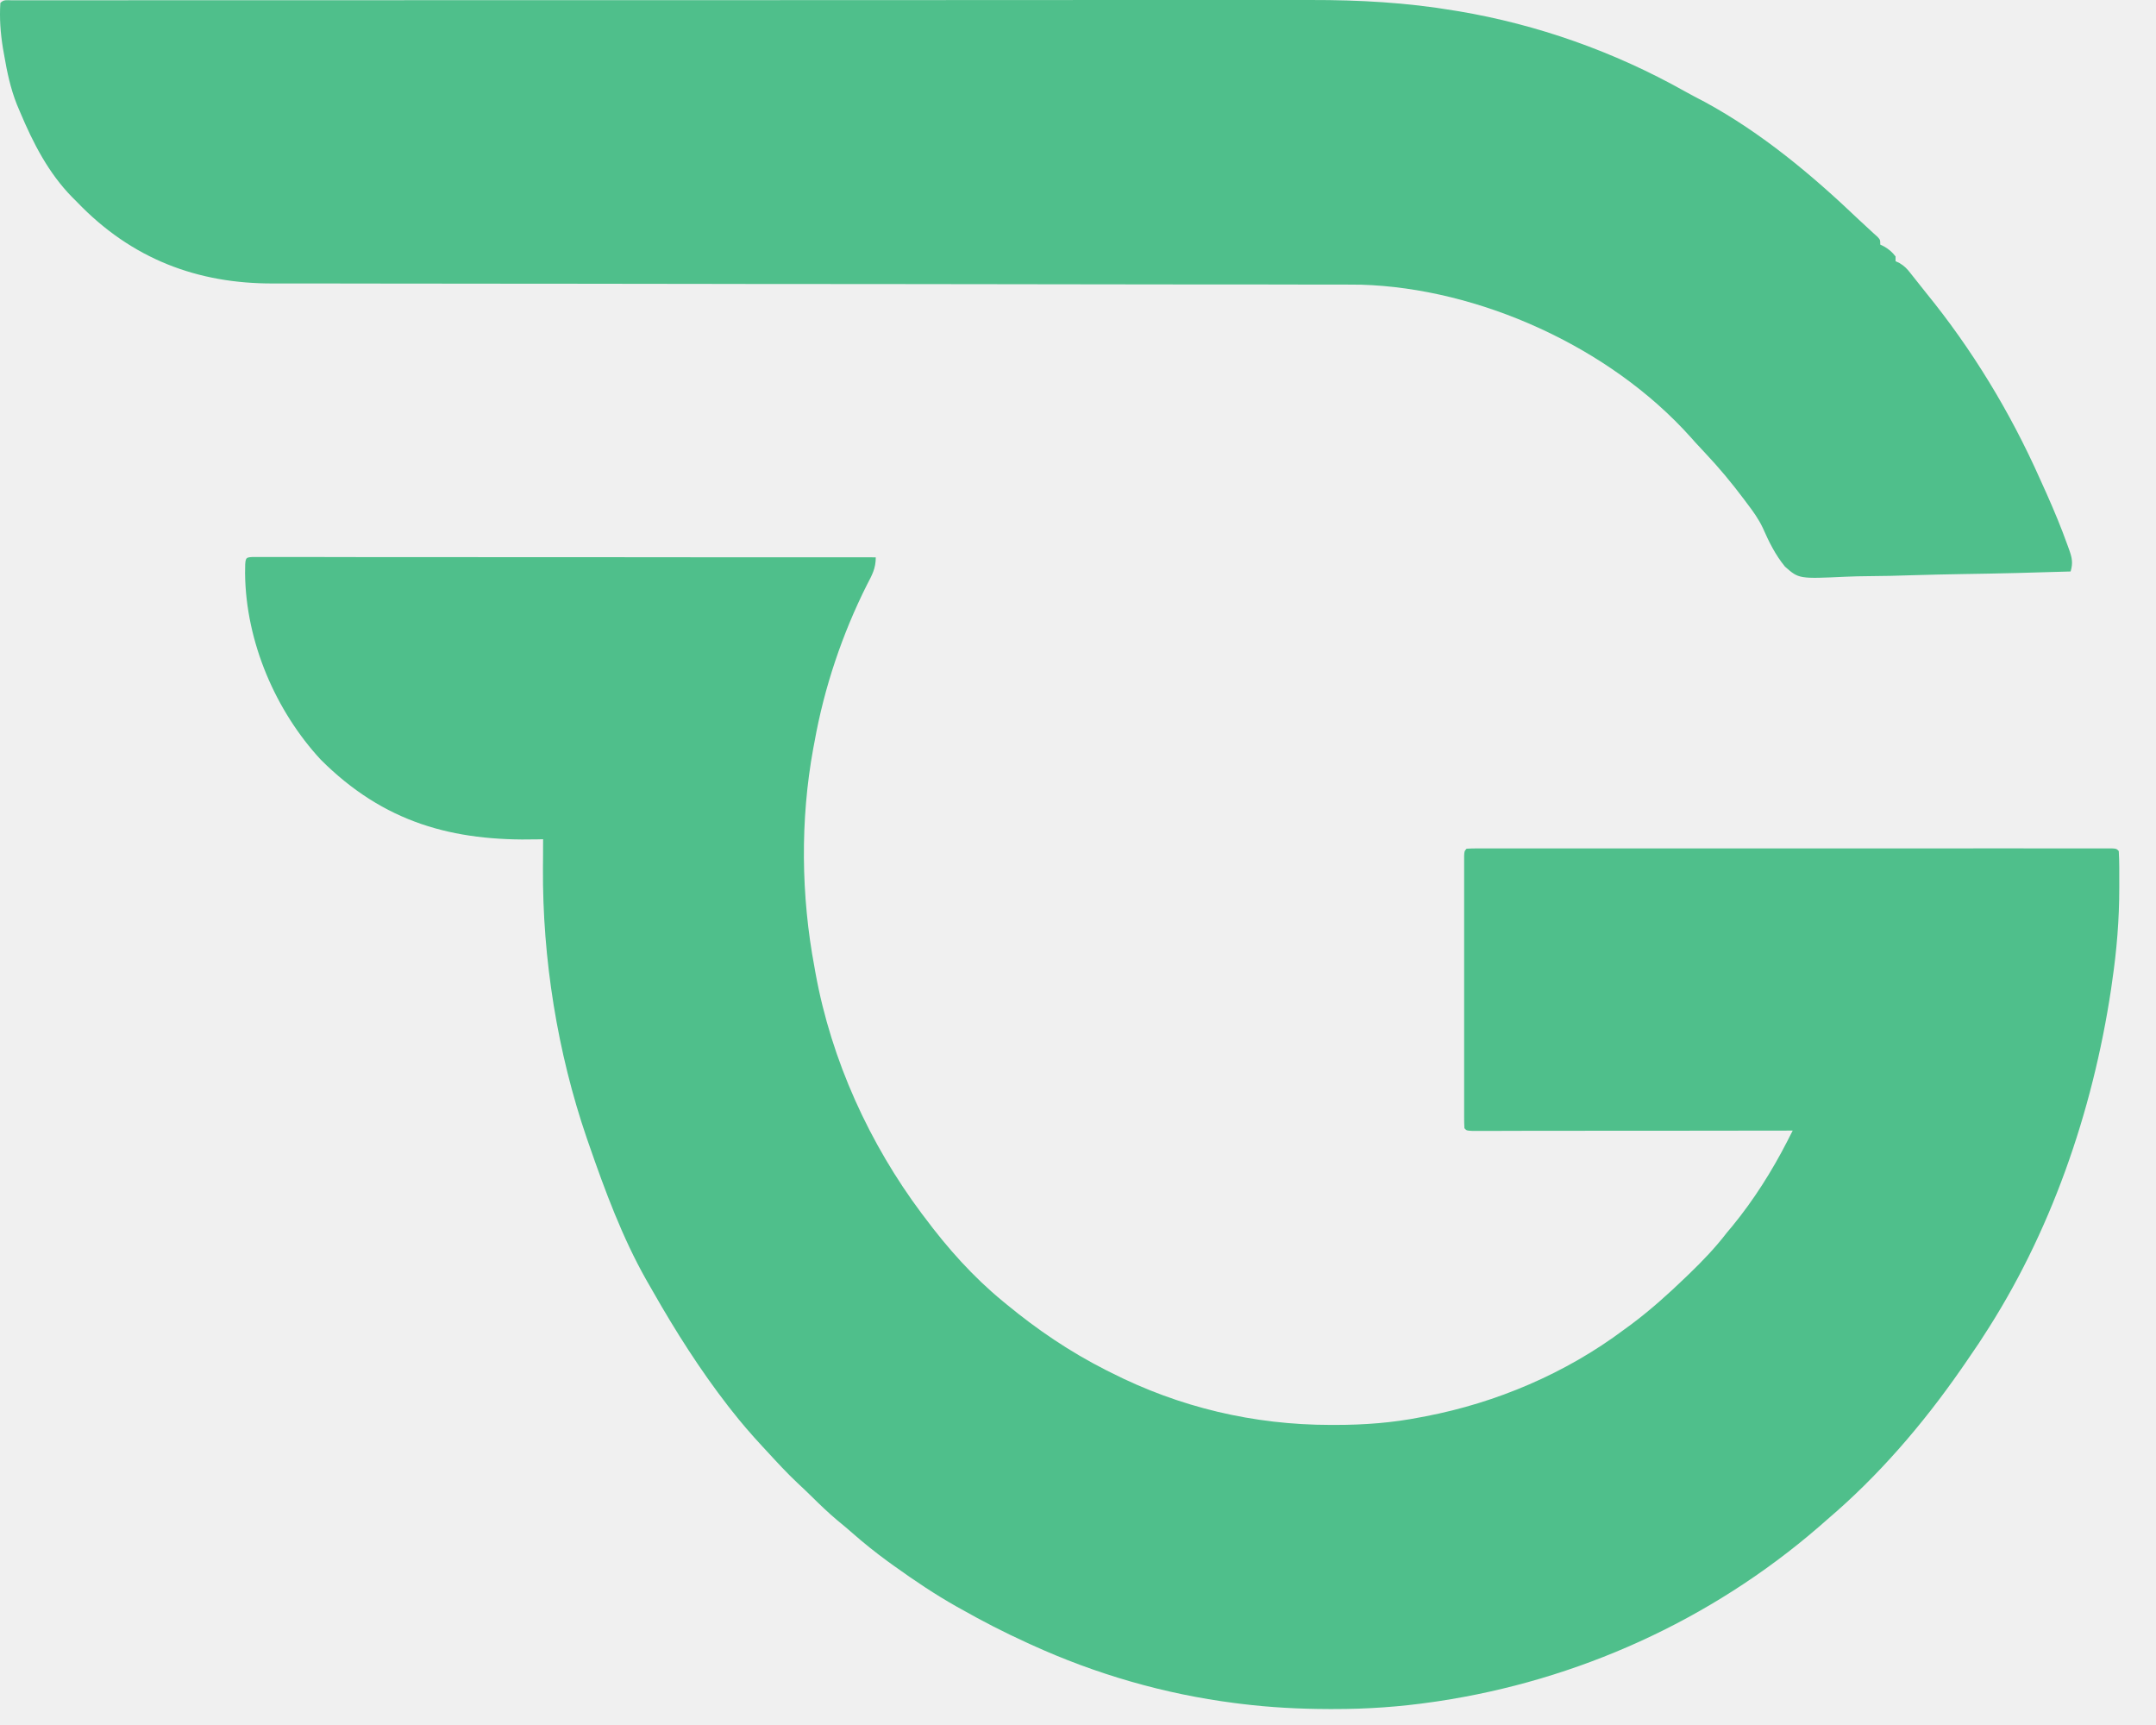
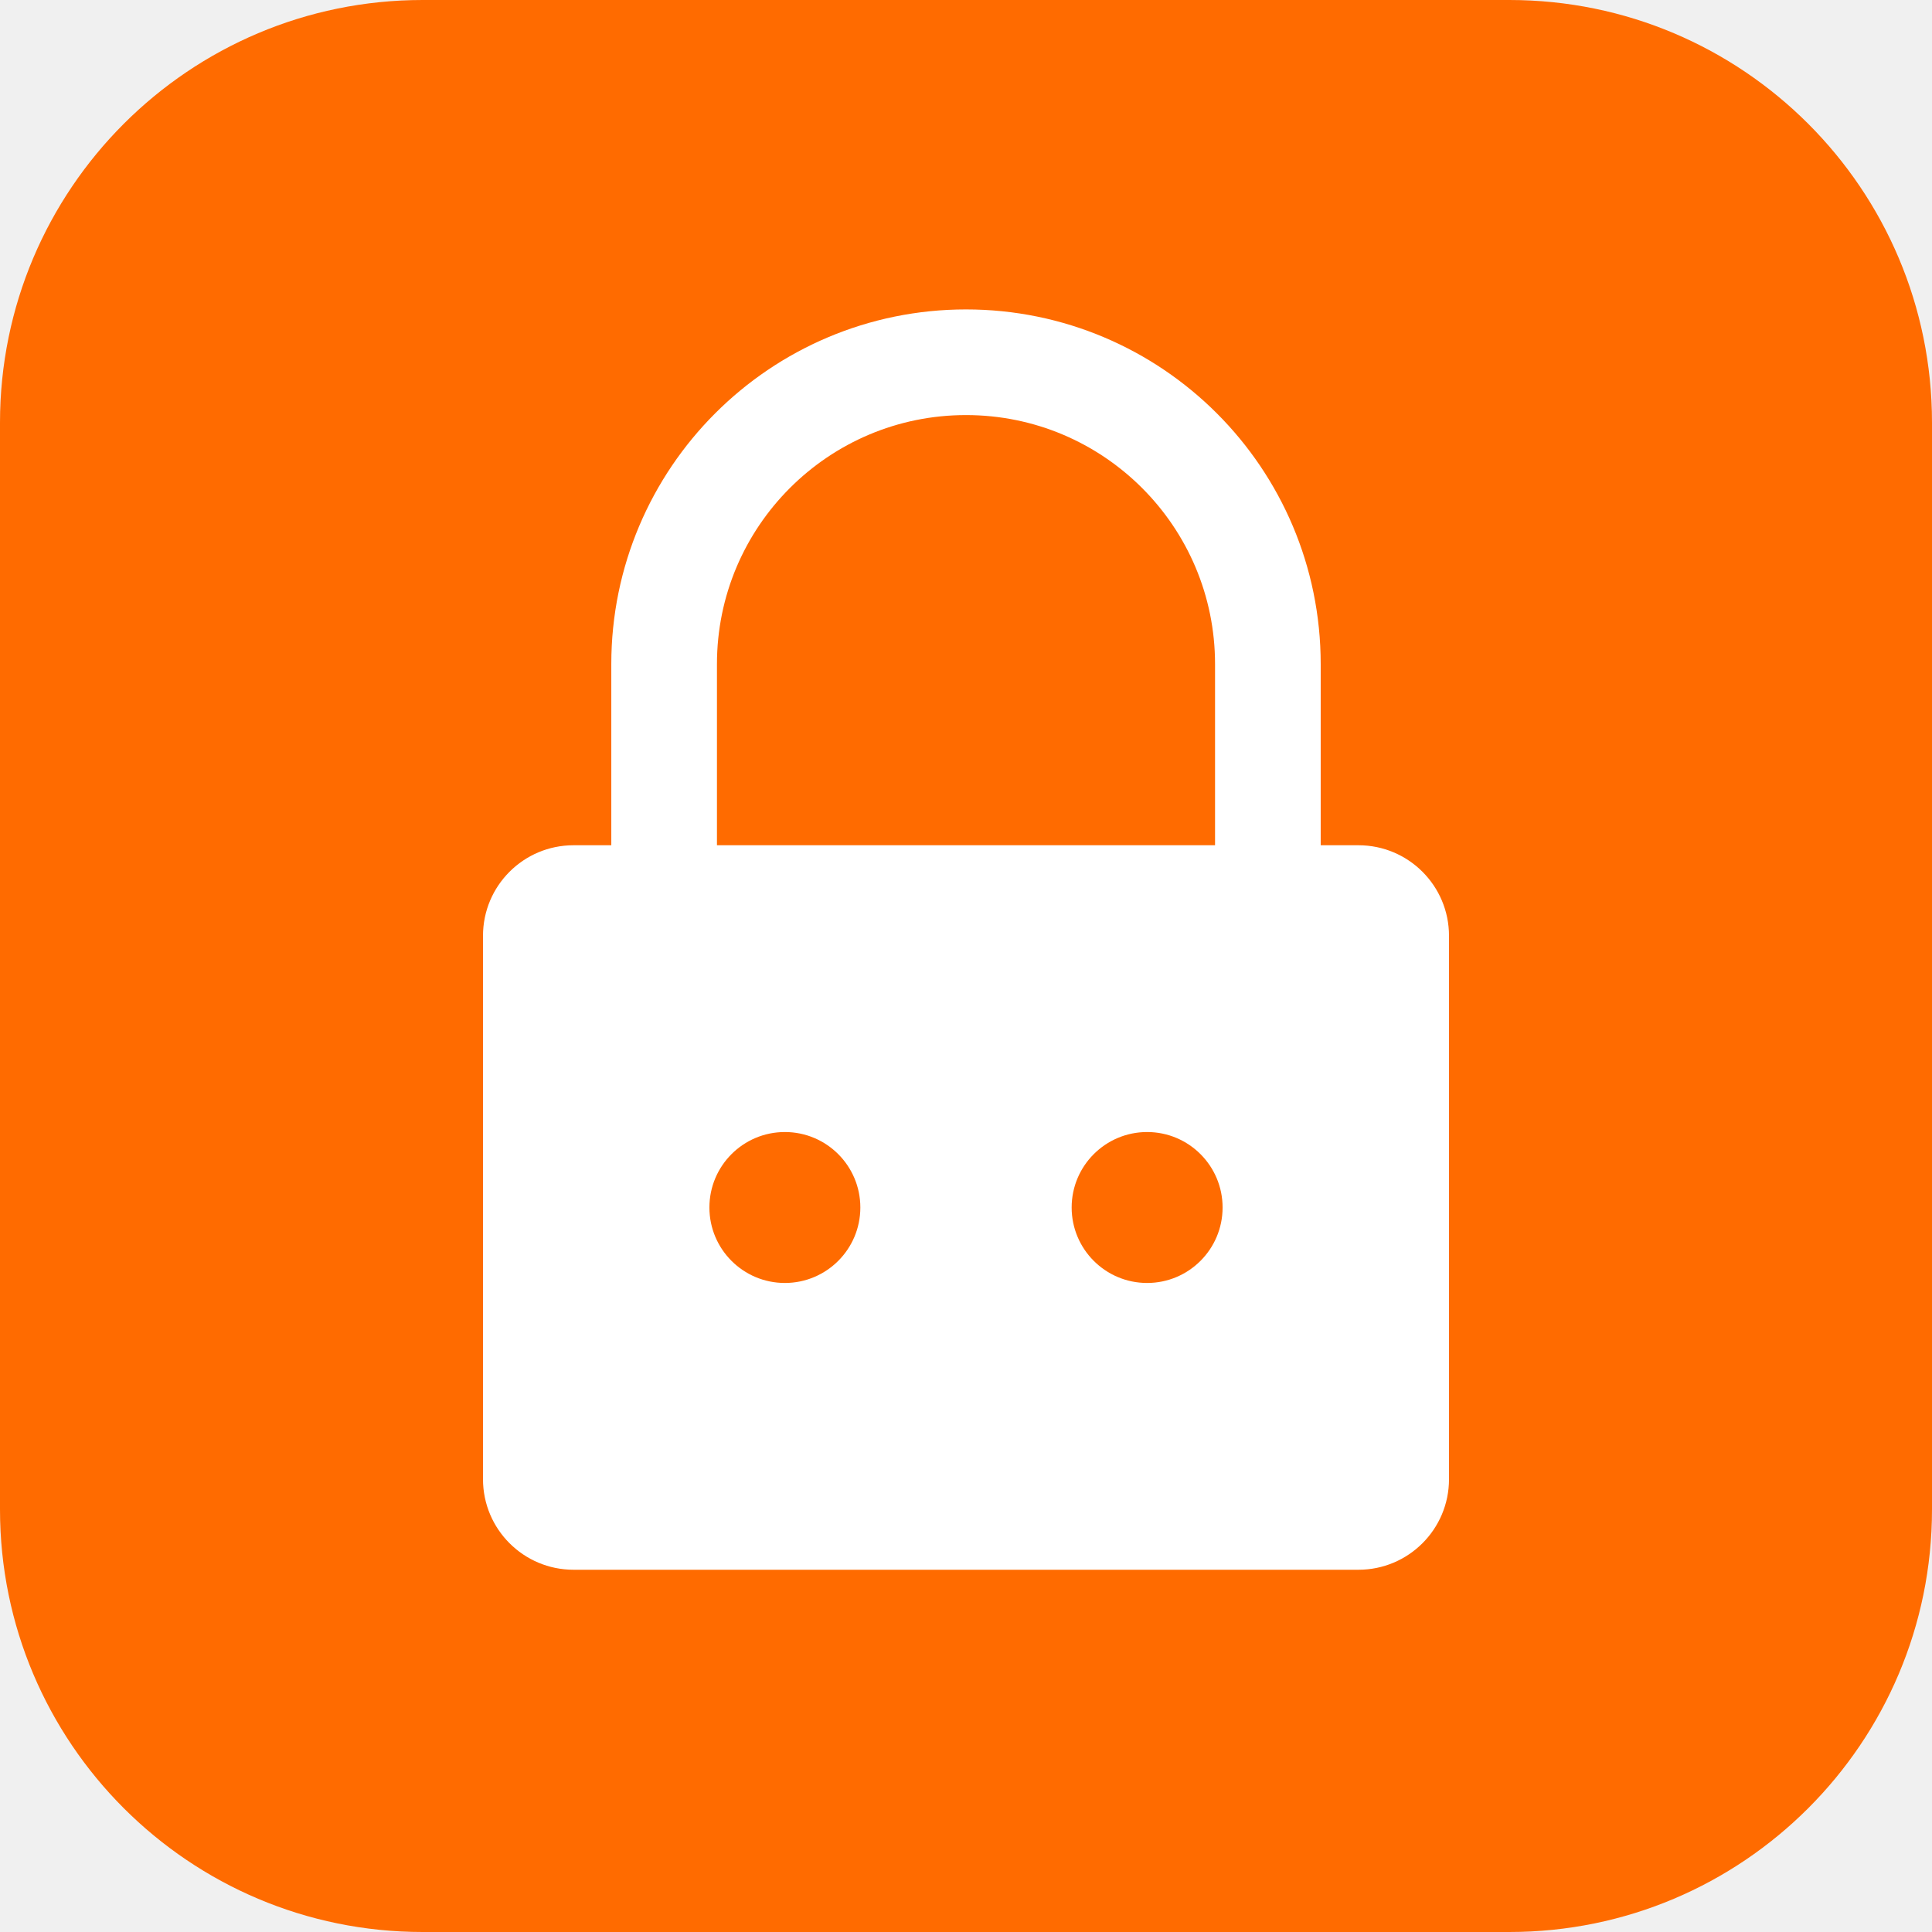
- <svg xmlns="http://www.w3.org/2000/svg" width="30" height="24" viewBox="0 0 30 24" fill="none">
-   <path d="M3.506 7.75C3.533 7.75 3.559 7.75 3.587 7.75C3.632 7.75 3.632 7.75 3.679 7.75C3.73 7.75 3.73 7.75 3.782 7.75C3.817 7.75 3.853 7.75 3.89 7.75C3.99 7.75 4.089 7.75 4.189 7.75C4.296 7.751 4.403 7.751 4.51 7.75C4.696 7.75 4.882 7.751 5.068 7.751C5.337 7.751 5.606 7.751 5.874 7.751C6.31 7.751 6.746 7.751 7.182 7.752C7.606 7.752 8.03 7.752 8.454 7.752C8.48 7.752 8.506 7.752 8.533 7.752C8.664 7.753 8.794 7.753 8.925 7.753C10.012 7.753 11.099 7.754 12.186 7.754C12.186 7.912 12.133 8.002 12.064 8.135C11.721 8.817 11.469 9.563 11.333 10.325C11.328 10.354 11.322 10.384 11.316 10.414C11.134 11.408 11.146 12.465 11.333 13.456C11.338 13.482 11.342 13.509 11.347 13.536C11.569 14.76 12.103 15.918 12.825 16.884C12.838 16.901 12.851 16.918 12.864 16.935C13.185 17.367 13.544 17.768 13.952 18.103C13.977 18.124 13.977 18.124 14.003 18.145C14.437 18.503 14.889 18.808 15.383 19.059C15.405 19.07 15.427 19.081 15.449 19.092C16.413 19.583 17.448 19.824 18.512 19.825C18.535 19.825 18.559 19.825 18.583 19.825C18.984 19.825 19.373 19.796 19.768 19.718C19.792 19.713 19.817 19.709 19.842 19.704C20.817 19.517 21.784 19.11 22.6 18.498C22.649 18.462 22.649 18.462 22.7 18.425C22.966 18.226 23.211 18.006 23.453 17.773C23.469 17.757 23.486 17.741 23.503 17.725C23.692 17.543 23.869 17.358 24.031 17.147C24.055 17.118 24.079 17.09 24.104 17.06C24.4 16.699 24.656 16.295 24.872 15.873C24.885 15.846 24.899 15.819 24.913 15.792C24.924 15.771 24.934 15.751 24.945 15.73C24.921 15.73 24.898 15.73 24.874 15.73C24.306 15.731 23.739 15.731 23.172 15.732C22.897 15.732 22.623 15.732 22.348 15.732C22.109 15.733 21.87 15.733 21.631 15.733C21.504 15.733 21.378 15.733 21.251 15.733C21.132 15.734 21.013 15.734 20.894 15.734C20.85 15.734 20.806 15.734 20.762 15.734C20.703 15.734 20.643 15.734 20.583 15.734C20.55 15.734 20.517 15.734 20.482 15.734C20.407 15.73 20.407 15.73 20.377 15.697C20.374 15.647 20.373 15.597 20.373 15.547C20.373 15.514 20.373 15.482 20.373 15.449C20.373 15.413 20.373 15.377 20.373 15.34C20.373 15.302 20.373 15.265 20.373 15.226C20.373 15.101 20.373 14.976 20.373 14.851C20.373 14.765 20.373 14.679 20.373 14.592C20.373 14.411 20.373 14.23 20.373 14.049C20.373 13.839 20.373 13.629 20.373 13.42C20.373 13.218 20.373 13.017 20.373 12.815C20.373 12.729 20.373 12.643 20.373 12.558C20.373 12.438 20.373 12.318 20.373 12.198C20.373 12.162 20.373 12.126 20.373 12.089C20.373 12.057 20.373 12.024 20.373 11.991C20.373 11.963 20.373 11.934 20.373 11.905C20.377 11.841 20.377 11.841 20.407 11.808C20.456 11.805 20.504 11.804 20.552 11.804C20.584 11.804 20.616 11.804 20.648 11.804C20.683 11.804 20.718 11.804 20.754 11.804C20.791 11.804 20.828 11.804 20.866 11.804C20.969 11.804 21.072 11.804 21.175 11.804C21.286 11.804 21.397 11.804 21.508 11.804C21.725 11.803 21.943 11.803 22.16 11.804C22.337 11.804 22.513 11.804 22.69 11.804C22.715 11.804 22.74 11.804 22.766 11.804C22.817 11.804 22.868 11.804 22.919 11.804C23.397 11.803 23.876 11.804 24.354 11.804C24.765 11.804 25.176 11.804 25.587 11.804C26.063 11.804 26.54 11.803 27.017 11.804C27.067 11.804 27.118 11.804 27.169 11.804C27.206 11.804 27.206 11.804 27.245 11.804C27.421 11.804 27.598 11.804 27.774 11.803C27.989 11.803 28.204 11.803 28.419 11.804C28.529 11.804 28.639 11.804 28.748 11.804C28.867 11.803 28.986 11.804 29.105 11.804C29.14 11.804 29.175 11.804 29.211 11.804C29.242 11.804 29.274 11.804 29.306 11.804C29.334 11.804 29.361 11.804 29.39 11.804C29.451 11.808 29.451 11.808 29.482 11.841C29.491 11.989 29.489 12.138 29.489 12.286C29.489 12.319 29.489 12.319 29.489 12.354C29.489 12.792 29.454 13.22 29.39 13.654C29.383 13.707 29.383 13.707 29.375 13.762C29.116 15.482 28.528 17.171 27.594 18.597C27.573 18.629 27.553 18.66 27.532 18.693C27.472 18.782 27.412 18.871 27.35 18.96C27.327 18.993 27.304 19.027 27.28 19.061C26.745 19.829 26.131 20.54 25.432 21.135C25.392 21.17 25.351 21.205 25.311 21.241C23.791 22.556 21.936 23.38 20.014 23.669C19.991 23.672 19.968 23.675 19.945 23.679C19.482 23.747 19.021 23.779 18.554 23.778C18.532 23.778 18.51 23.778 18.488 23.778C18.08 23.777 17.677 23.756 17.271 23.706C17.239 23.702 17.208 23.698 17.175 23.694C16.203 23.569 15.249 23.294 14.348 22.882C14.328 22.873 14.309 22.864 14.289 22.855C13.977 22.713 13.673 22.557 13.373 22.387C13.352 22.376 13.332 22.364 13.31 22.352C13.011 22.183 12.726 21.992 12.445 21.79C12.414 21.768 12.384 21.747 12.353 21.724C12.182 21.599 12.018 21.468 11.857 21.326C11.79 21.267 11.722 21.21 11.653 21.154C11.527 21.048 11.409 20.935 11.292 20.819C11.228 20.756 11.164 20.695 11.098 20.634C10.951 20.496 10.814 20.347 10.677 20.198C10.652 20.171 10.627 20.145 10.602 20.117C10.453 19.956 10.311 19.792 10.176 19.619C10.16 19.599 10.145 19.579 10.128 19.558C9.741 19.058 9.404 18.528 9.088 17.973C9.056 17.917 9.023 17.86 8.991 17.804C8.66 17.218 8.419 16.569 8.197 15.928C8.18 15.881 8.18 15.881 8.164 15.833C7.757 14.645 7.547 13.341 7.555 12.076C7.555 12.037 7.556 11.998 7.556 11.958C7.556 11.864 7.557 11.77 7.557 11.676C7.519 11.677 7.519 11.677 7.48 11.678C6.307 11.706 5.344 11.45 4.462 10.568C3.838 9.893 3.42 8.935 3.41 7.977C3.411 7.757 3.411 7.757 3.506 7.75Z" fill="#4FBF8B" />
-   <path d="M0.16 0.004C0.187 0.004 0.214 0.004 0.242 0.004C0.287 0.004 0.287 0.004 0.333 0.004C0.364 0.004 0.396 0.004 0.429 0.004C0.536 0.004 0.644 0.004 0.752 0.004C0.829 0.004 0.907 0.004 0.984 0.004C1.154 0.004 1.323 0.004 1.492 0.004C1.744 0.004 1.995 0.004 2.247 0.003C2.722 0.003 3.198 0.003 3.674 0.003C4.041 0.003 4.409 0.003 4.777 0.003C4.882 0.003 4.988 0.003 5.094 0.003C5.12 0.003 5.146 0.003 5.174 0.003C5.914 0.002 6.654 0.002 7.394 0.002C7.422 0.002 7.45 0.002 7.479 0.002C7.62 0.002 7.762 0.002 7.903 0.002C7.931 0.002 7.96 0.002 7.989 0.002C8.045 0.002 8.102 0.002 8.159 0.002C9.042 0.002 9.925 0.002 10.809 0.002C11.801 0.001 12.793 0.001 13.785 0.001C13.891 0.001 13.997 0.001 14.103 0.001C14.129 0.001 14.155 0.001 14.182 0.001C14.601 0.001 15.02 0.001 15.439 0C15.86 0 16.282 0 16.704 0C16.954 0 17.204 0 17.454 0C17.642 -0 17.829 1.9694e-05 18.017 0C18.092 0 18.168 0 18.243 8.23985e-05C18.911 -0.001 19.575 0.035 20.236 0.147C20.257 0.15 20.277 0.153 20.299 0.157C21.391 0.341 22.458 0.717 23.439 1.268C23.532 1.32 23.625 1.369 23.719 1.417C24.509 1.846 25.209 2.43 25.869 3.06C25.913 3.101 25.958 3.142 26.002 3.183C26.024 3.203 26.046 3.223 26.069 3.245C26.097 3.27 26.097 3.27 26.125 3.295C26.163 3.337 26.163 3.337 26.163 3.403C26.19 3.416 26.19 3.416 26.218 3.43C26.284 3.469 26.328 3.505 26.376 3.568C26.376 3.59 26.376 3.611 26.376 3.634C26.394 3.643 26.412 3.651 26.431 3.66C26.501 3.702 26.536 3.739 26.587 3.805C26.658 3.896 26.73 3.987 26.803 4.077C27.436 4.854 27.971 5.731 28.386 6.665C28.417 6.734 28.448 6.802 28.479 6.871C28.583 7.105 28.681 7.34 28.768 7.583C28.78 7.615 28.78 7.615 28.792 7.649C28.833 7.765 28.846 7.833 28.812 7.951C28.311 7.967 27.81 7.98 27.309 7.987C27.077 7.991 26.844 7.996 26.612 8.003C26.409 8.01 26.206 8.015 26.003 8.016C25.895 8.017 25.788 8.019 25.681 8.024C25.031 8.054 25.031 8.054 24.838 7.884C24.704 7.721 24.614 7.539 24.528 7.343C24.469 7.219 24.393 7.113 24.311 7.006C24.297 6.988 24.284 6.97 24.27 6.951C24.1 6.724 23.92 6.507 23.727 6.303C23.574 6.139 23.574 6.139 23.529 6.087C22.392 4.815 20.566 4.009 18.941 3.961C18.75 3.958 18.558 3.959 18.367 3.959C18.302 3.959 18.237 3.959 18.172 3.959C17.994 3.958 17.816 3.958 17.638 3.958C17.446 3.958 17.254 3.958 17.062 3.958C16.75 3.957 16.439 3.957 16.128 3.957C15.602 3.957 15.076 3.956 14.55 3.955C14.347 3.955 14.145 3.955 13.942 3.954C13.92 3.954 13.897 3.954 13.874 3.954C13.339 3.954 12.804 3.953 12.268 3.952C12.245 3.952 12.222 3.952 12.197 3.952C11.651 3.952 11.105 3.951 10.559 3.951C10.524 3.951 10.524 3.951 10.488 3.951C10.299 3.95 10.11 3.95 9.92 3.95C9.139 3.95 8.358 3.949 7.577 3.947C7.467 3.947 7.356 3.947 7.246 3.947C7.224 3.947 7.202 3.947 7.18 3.947C6.831 3.946 6.482 3.946 6.133 3.946C5.782 3.946 5.431 3.946 5.08 3.945C4.89 3.944 4.7 3.944 4.51 3.944C4.336 3.945 4.162 3.944 3.988 3.944C3.925 3.943 3.862 3.943 3.8 3.944C2.749 3.947 1.833 3.605 1.071 2.81C1.038 2.777 1.038 2.777 1.005 2.744C0.678 2.412 0.462 1.995 0.279 1.558C0.265 1.523 0.25 1.489 0.235 1.454C0.146 1.23 0.098 1.002 0.057 0.762C0.051 0.733 0.046 0.703 0.041 0.672C0.007 0.462 -0.009 0.254 0.005 0.041C0.052 -0.009 0.095 0.004 0.16 0.004Z" fill="#4FBF8B" />
+ <svg xmlns="http://www.w3.org/2000/svg" width="64" height="64" viewBox="0 0 64 64">
+   <rect width="64" height="64" rx="14" fill="#FF6B00" />
+   <path d="M22 28 v-6 a10 10 0 0 1 20 0 v6" stroke="#ffffff" stroke-width="3.5" fill="none" stroke-linecap="round" />
+   <rect x="16" y="28" width="32" height="24" rx="3" fill="#ffffff" />
+   <circle cx="26" cy="40" r="2.5" fill="#FF6B00" />
+   <circle cx="38" cy="40" r="2.5" fill="#FF6B00" />
</svg>
